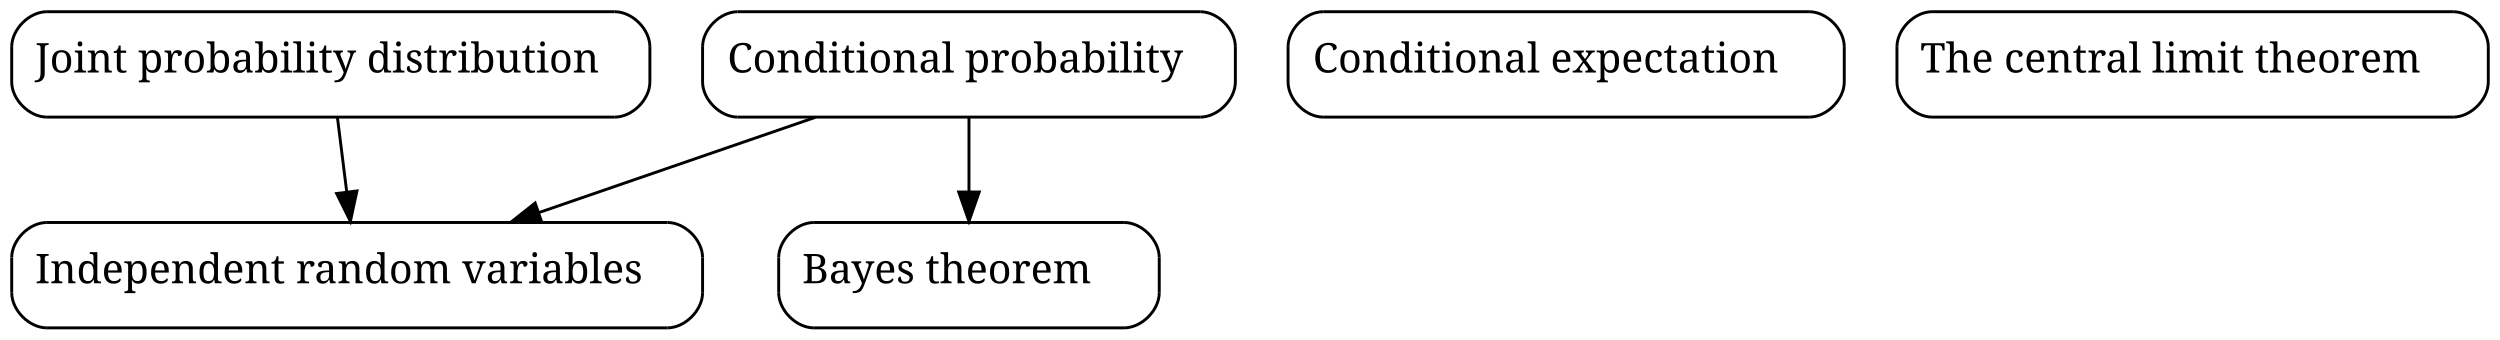
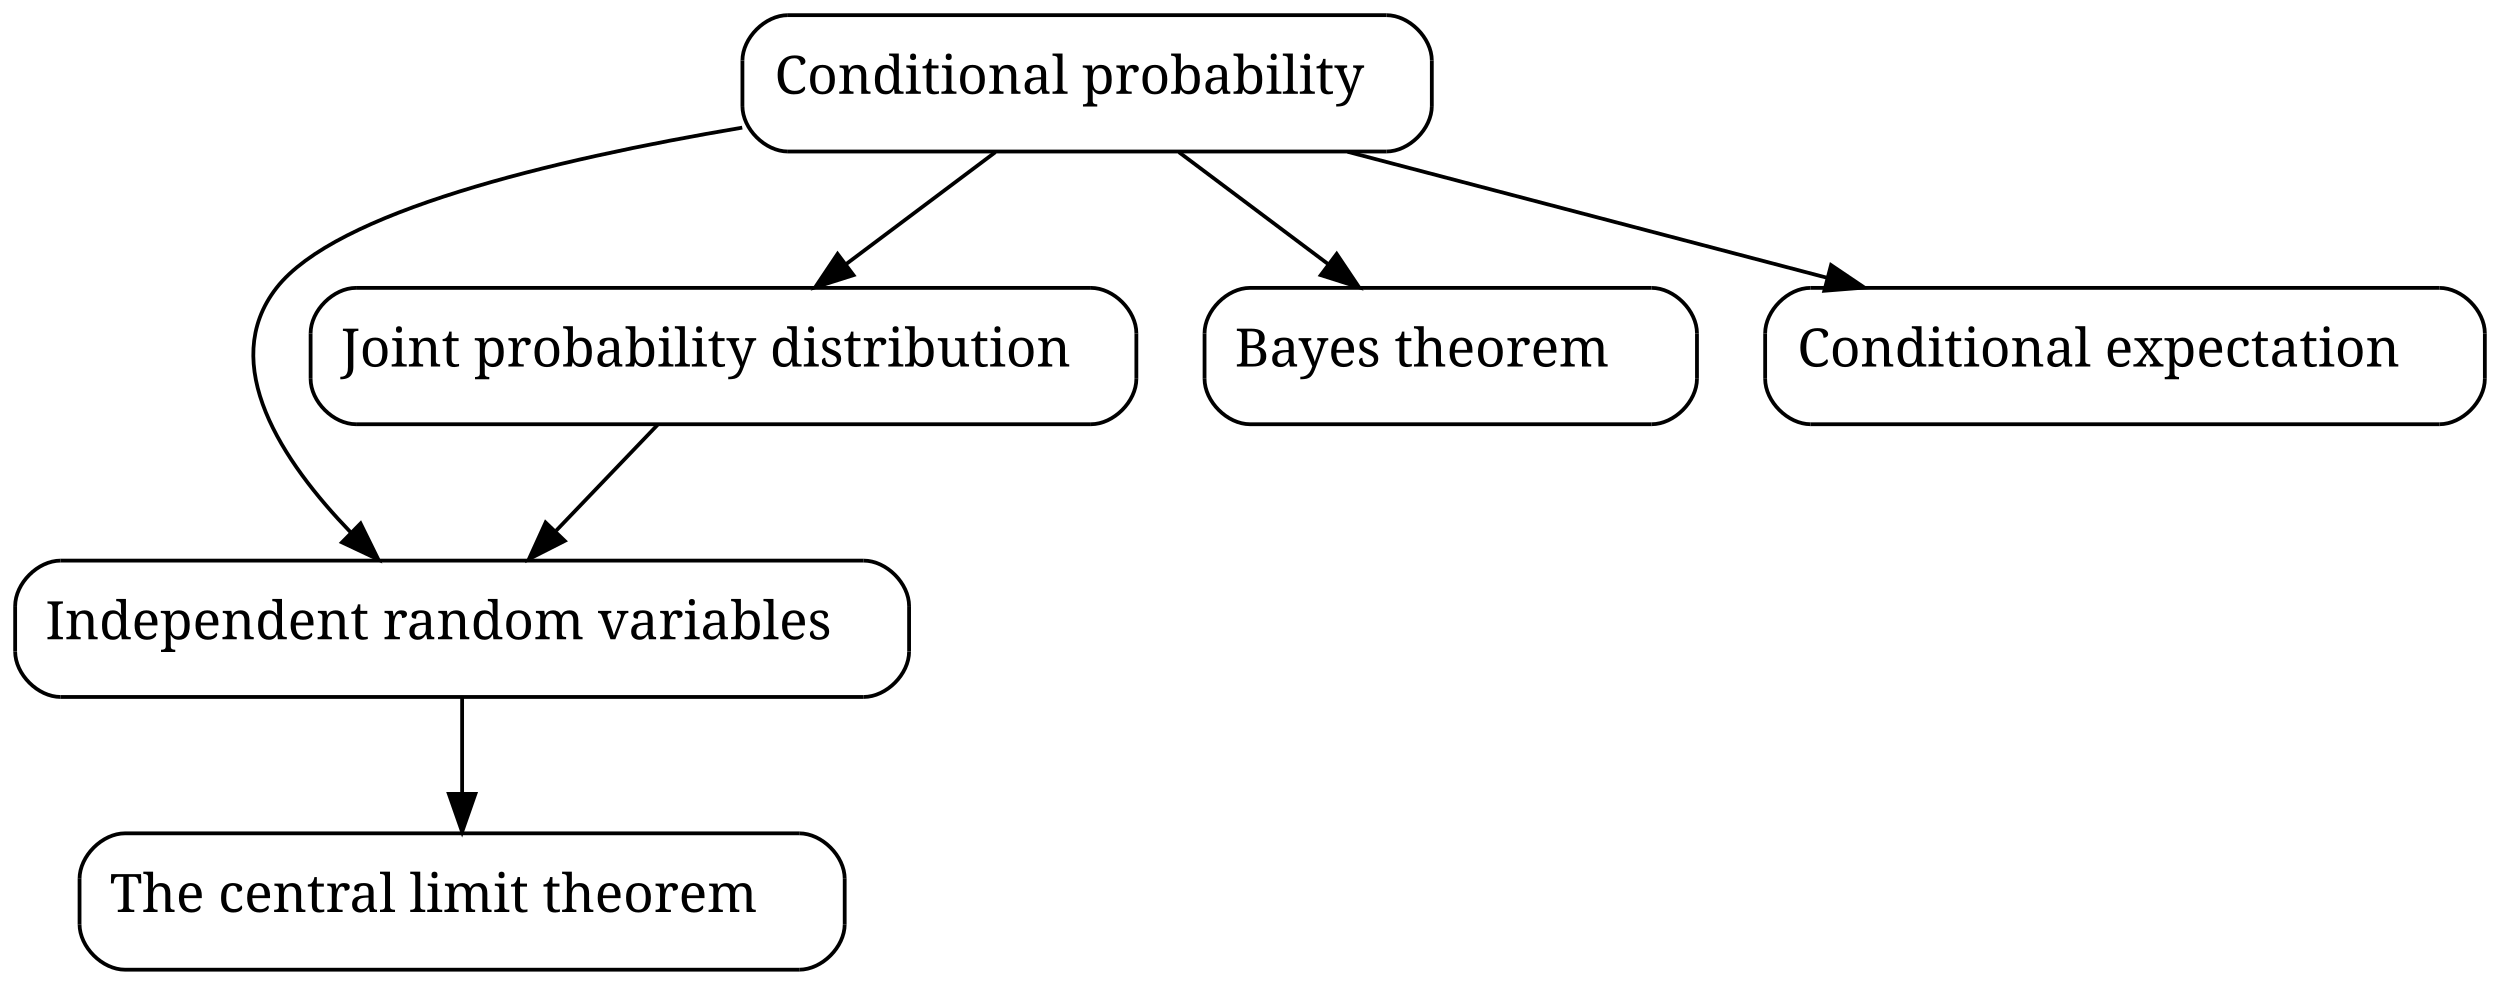
- <svg xmlns="http://www.w3.org/2000/svg" xmlns:xlink="http://www.w3.org/1999/xlink" width="854pt" height="116pt" viewBox="0.00 0.00 854.00 116.00">
-   <g id="graph1" class="graph" transform="scale(1 1) rotate(0) translate(4 112)">
+ <svg xmlns="http://www.w3.org/2000/svg" xmlns:xlink="http://www.w3.org/1999/xlink" width="660pt" height="260pt" viewBox="0.00 0.00 660.00 260.00">
+   <g id="graph1" class="graph" transform="scale(1 1) rotate(0) translate(4 256)">
    <g id="node1" class="node">
      <a xlink:href="CONDITIONAL_PROBABILITY.html" xlink:title=" Conditional probability " target="_top">
-         <polyline fill="none" stroke="black" points="406,-108 248,-108 " />
-         <path fill="none" stroke="black" d="M248,-108C242,-108 236,-102 236,-96" />
-         <polyline fill="none" stroke="black" points="236,-96 236,-84 " />
-         <path fill="none" stroke="black" d="M236,-84C236,-78 242,-72 248,-72" />
-         <polyline fill="none" stroke="black" points="248,-72 406,-72 " />
-         <path fill="none" stroke="black" d="M406,-72C412,-72 418,-78 418,-84" />
-         <polyline fill="none" stroke="black" points="418,-84 418,-96 " />
-         <path fill="none" stroke="black" d="M418,-96C418,-102 412,-108 406,-108" />
-         <text text-anchor="start" x="244.5" y="-87.233" font-family="Times Roman,serif" font-size="14.00"> Conditional probability </text>
+         <polyline fill="none" stroke="black" points="362,-252 204,-252 " />
+         <path fill="none" stroke="black" d="M204,-252C198,-252 192,-246 192,-240" />
+         <polyline fill="none" stroke="black" points="192,-240 192,-228 " />
+         <path fill="none" stroke="black" d="M192,-228C192,-222 198,-216 204,-216" />
+         <polyline fill="none" stroke="black" points="204,-216 362,-216 " />
+         <path fill="none" stroke="black" d="M362,-216C368,-216 374,-222 374,-228" />
+         <polyline fill="none" stroke="black" points="374,-228 374,-240 " />
+         <path fill="none" stroke="black" d="M374,-240C374,-246 368,-252 362,-252" />
+         <text text-anchor="start" x="200.5" y="-231.233" font-family="Times Roman,serif" font-size="14.00"> Conditional probability </text>
      </a>
    </g>
    <g id="node2" class="node">
      <a xlink:href="INDEPENDENT_RANDOM_VARIABLES.html" xlink:title=" Independent random variables " target="_top">
-         <polyline fill="none" stroke="black" points="224,-36 12,-36 " />
-         <path fill="none" stroke="black" d="M12,-36C6,-36 8.28967e-14,-30 6.63173e-14,-24" />
-         <polyline fill="none" stroke="black" points="6.63173e-14,-24 3.31587e-14,-12 " />
-         <path fill="none" stroke="black" d="M3.31587e-14,-12C1.65793e-14,-6 6,-1.74023e-14 12,-1.7041e-14" />
-         <polyline fill="none" stroke="black" points="12,-1.7041e-14 224,-4.2753e-15 " />
-         <path fill="none" stroke="black" d="M224,-4.2753e-15C230,-3.91401e-15 236,-6 236,-12" />
-         <polyline fill="none" stroke="black" points="236,-12 236,-24 " />
-         <path fill="none" stroke="black" d="M236,-24C236,-30 230,-36 224,-36" />
-         <text text-anchor="start" x="8" y="-15.233" font-family="Times Roman,serif" font-size="14.00"> Independent random variables </text>
+         <polyline fill="none" stroke="black" points="224,-108 12,-108 " />
+         <path fill="none" stroke="black" d="M12,-108C6,-108 8.28967e-14,-102 6.63173e-14,-96" />
+         <polyline fill="none" stroke="black" points="6.63173e-14,-96 3.31587e-14,-84 " />
+         <path fill="none" stroke="black" d="M3.31587e-14,-84C1.65793e-14,-78 6,-72 12,-72" />
+         <polyline fill="none" stroke="black" points="12,-72 224,-72 " />
+         <path fill="none" stroke="black" d="M224,-72C230,-72 236,-78 236,-84" />
+         <polyline fill="none" stroke="black" points="236,-84 236,-96 " />
+         <path fill="none" stroke="black" d="M236,-96C236,-102 230,-108 224,-108" />
+         <text text-anchor="start" x="8" y="-87.233" font-family="Times Roman,serif" font-size="14.00"> Independent random variables </text>
      </a>
    </g>
    <g id="edge2" class="edge">
-       <path fill="none" stroke="black" d="M274.53,-71.924C245.835,-62.039 210.111,-49.732 180.04,-39.373" />
-       <polygon fill="black" stroke="black" points="181.086,-36.031 170.491,-36.083 178.806,-42.65 181.086,-36.031" />
+       <path fill="none" stroke="black" d="M191.953,-222.307C140.952,-213.684 84.541,-199.95 69,-180 53.364,-159.928 70.491,-134.194 88.654,-115.389" />
+       <polygon fill="black" stroke="black" points="91.192,-117.803 95.868,-108.296 86.284,-112.811 91.192,-117.803" />
    </g>
    <g id="node3" class="node">
-       <a xlink:href="BAYES_THEOREM.html" xlink:title=" Bayes theorem " target="_top">
-         <polyline fill="none" stroke="black" points="380,-36 274,-36 " />
-         <path fill="none" stroke="black" d="M274,-36C268,-36 262,-30 262,-24" />
-         <polyline fill="none" stroke="black" points="262,-24 262,-12 " />
-         <path fill="none" stroke="black" d="M262,-12C262,-6 268,-1.71077e-14 274,-1.64518e-14" />
-         <polyline fill="none" stroke="black" points="274,-1.64518e-14 380,-4.86448e-15 " />
-         <path fill="none" stroke="black" d="M380,-4.86448e-15C386,-4.2086e-15 392,-6 392,-12" />
-         <polyline fill="none" stroke="black" points="392,-12 392,-24 " />
-         <path fill="none" stroke="black" d="M392,-24C392,-30 386,-36 380,-36" />
-         <text text-anchor="start" x="270" y="-15.233" font-family="Times Roman,serif" font-size="14.00"> Bayes theorem </text>
+       <a xlink:href="JOINT_PROBABILITY_DISTRIBUTION.html" xlink:title=" Joint probability distribution " target="_top">
+         <polyline fill="none" stroke="black" points="284,-180 90,-180 " />
+         <path fill="none" stroke="black" d="M90,-180C84,-180 78,-174 78,-168" />
+         <polyline fill="none" stroke="black" points="78,-168 78,-156 " />
+         <path fill="none" stroke="black" d="M78,-156C78,-150 84,-144 90,-144" />
+         <polyline fill="none" stroke="black" points="90,-144 284,-144 " />
+         <path fill="none" stroke="black" d="M284,-144C290,-144 296,-150 296,-156" />
+         <polyline fill="none" stroke="black" points="296,-156 296,-168 " />
+         <path fill="none" stroke="black" d="M296,-168C296,-174 290,-180 284,-180" />
+         <text text-anchor="start" x="86" y="-159.233" font-family="Times Roman,serif" font-size="14.00"> Joint probability distribution </text>
      </a>
    </g>
    <g id="edge4" class="edge">
-       <path fill="none" stroke="black" d="M327,-71.831C327,-64.131 327,-54.974 327,-46.417" />
-       <polygon fill="black" stroke="black" points="330.5,-46.413 327,-36.413 323.5,-46.413 330.5,-46.413" />
+       <path fill="none" stroke="black" d="M258.775,-215.831C246.837,-206.878 232.274,-195.956 219.394,-186.295" />
+       <polygon fill="black" stroke="black" points="221.317,-183.363 211.217,-180.163 217.117,-188.963 221.317,-183.363" />
    </g>
    <g id="node4" class="node">
-       <a xlink:href="CONDITIONAL_EXPECTATION.html" xlink:title=" Conditional expectation " target="_top">
-         <polyline fill="none" stroke="black" points="614,-108 448,-108 " />
-         <path fill="none" stroke="black" d="M448,-108C442,-108 436,-102 436,-96" />
-         <polyline fill="none" stroke="black" points="436,-96 436,-84 " />
-         <path fill="none" stroke="black" d="M436,-84C436,-78 442,-72 448,-72" />
-         <polyline fill="none" stroke="black" points="448,-72 614,-72 " />
-         <path fill="none" stroke="black" d="M614,-72C620,-72 626,-78 626,-84" />
-         <polyline fill="none" stroke="black" points="626,-84 626,-96 " />
-         <path fill="none" stroke="black" d="M626,-96C626,-102 620,-108 614,-108" />
-         <text text-anchor="start" x="444.5" y="-87.233" font-family="Times Roman,serif" font-size="14.00"> Conditional expectation </text>
-       </a>
-     </g>
-     <g id="node5" class="node">
-       <a xlink:href="JOINT_PROBABILITY_DISTRIBUTION.html" xlink:title=" Joint probability distribution " target="_top">
-         <polyline fill="none" stroke="black" points="206,-108 12,-108 " />
-         <path fill="none" stroke="black" d="M12,-108C6,-108 9.4739e-14,-102 7.57912e-14,-96" />
-         <polyline fill="none" stroke="black" points="7.57912e-14,-96 3.78956e-14,-84 " />
-         <path fill="none" stroke="black" d="M3.78956e-14,-84C1.89478e-14,-78 6,-72 12,-72" />
-         <polyline fill="none" stroke="black" points="12,-72 206,-72 " />
-         <path fill="none" stroke="black" d="M206,-72C212,-72 218,-78 218,-84" />
-         <polyline fill="none" stroke="black" points="218,-84 218,-96 " />
-         <path fill="none" stroke="black" d="M218,-96C218,-102 212,-108 206,-108" />
-         <text text-anchor="start" x="8" y="-87.233" font-family="Times Roman,serif" font-size="14.00"> Joint probability distribution </text>
+       <a xlink:href="BAYES_THEOREM.html" xlink:title=" Bayes theorem " target="_top">
+         <polyline fill="none" stroke="black" points="432,-180 326,-180 " />
+         <path fill="none" stroke="black" d="M326,-180C320,-180 314,-174 314,-168" />
+         <polyline fill="none" stroke="black" points="314,-168 314,-156 " />
+         <path fill="none" stroke="black" d="M314,-156C314,-150 320,-144 326,-144" />
+         <polyline fill="none" stroke="black" points="326,-144 432,-144 " />
+         <path fill="none" stroke="black" d="M432,-144C438,-144 444,-150 444,-156" />
+         <polyline fill="none" stroke="black" points="444,-156 444,-168 " />
+         <path fill="none" stroke="black" d="M444,-168C444,-174 438,-180 432,-180" />
+         <text text-anchor="start" x="322" y="-159.233" font-family="Times Roman,serif" font-size="14.00"> Bayes theorem </text>
      </a>
    </g>
    <g id="edge6" class="edge">
-       <path fill="none" stroke="black" d="M111.271,-71.831C112.234,-64.131 113.378,-54.974 114.448,-46.417" />
-       <polygon fill="black" stroke="black" points="117.931,-46.77 115.698,-36.413 110.985,-45.902 117.931,-46.77" />
+       <path fill="none" stroke="black" d="M307.225,-215.831C319.163,-206.878 333.726,-195.956 346.606,-186.295" />
+       <polygon fill="black" stroke="black" points="348.883,-188.963 354.783,-180.163 344.683,-183.363 348.883,-188.963" />
+     </g>
+     <g id="node5" class="node">
+       <a xlink:href="CONDITIONAL_EXPECTATION.html" xlink:title=" Conditional expectation " target="_top">
+         <polyline fill="none" stroke="black" points="640,-180 474,-180 " />
+         <path fill="none" stroke="black" d="M474,-180C468,-180 462,-174 462,-168" />
+         <polyline fill="none" stroke="black" points="462,-168 462,-156 " />
+         <path fill="none" stroke="black" d="M462,-156C462,-150 468,-144 474,-144" />
+         <polyline fill="none" stroke="black" points="474,-144 640,-144 " />
+         <path fill="none" stroke="black" d="M640,-144C646,-144 652,-150 652,-156" />
+         <polyline fill="none" stroke="black" points="652,-156 652,-168 " />
+         <path fill="none" stroke="black" d="M652,-168C652,-174 646,-180 640,-180" />
+         <text text-anchor="start" x="470.5" y="-159.233" font-family="Times Roman,serif" font-size="14.00"> Conditional expectation </text>
+       </a>
+     </g>
+     <g id="edge8" class="edge">
+       <path fill="none" stroke="black" d="M351.788,-215.924C390.304,-205.803 438.477,-193.145 478.468,-182.636" />
+       <polygon fill="black" stroke="black" points="479.401,-186.01 488.184,-180.083 477.622,-179.24 479.401,-186.01" />
    </g>
    <g id="node6" class="node">
      <a xlink:href="CENTRAL_LIMIT_THEOREM.html" xlink:title=" The central limit theorem " target="_top">
-         <polyline fill="none" stroke="black" points="834,-108 656,-108 " />
-         <path fill="none" stroke="black" d="M656,-108C650,-108 644,-102 644,-96" />
-         <polyline fill="none" stroke="black" points="644,-96 644,-84 " />
-         <path fill="none" stroke="black" d="M644,-84C644,-78 650,-72 656,-72" />
-         <polyline fill="none" stroke="black" points="656,-72 834,-72 " />
-         <path fill="none" stroke="black" d="M834,-72C840,-72 846,-78 846,-84" />
-         <polyline fill="none" stroke="black" points="846,-84 846,-96 " />
-         <path fill="none" stroke="black" d="M846,-96C846,-102 840,-108 834,-108" />
-         <text text-anchor="start" x="652" y="-87.233" font-family="Times Roman,serif" font-size="14.00"> The central limit theorem </text>
+         <polyline fill="none" stroke="black" points="207,-36 29,-36 " />
+         <path fill="none" stroke="black" d="M29,-36C23,-36 17,-30 17,-24" />
+         <polyline fill="none" stroke="black" points="17,-24 17,-12 " />
+         <path fill="none" stroke="black" d="M17,-12C17,-6 23,-1.73415e-14 29,-1.69194e-14" />
+         <polyline fill="none" stroke="black" points="29,-1.69194e-14 207,-4.39692e-15 " />
+         <path fill="none" stroke="black" d="M207,-4.39692e-15C213,-3.97482e-15 219,-6 219,-12" />
+         <polyline fill="none" stroke="black" points="219,-12 219,-24 " />
+         <path fill="none" stroke="black" d="M219,-24C219,-30 213,-36 207,-36" />
+         <text text-anchor="start" x="25" y="-15.233" font-family="Times Roman,serif" font-size="14.00"> The central limit theorem </text>
      </a>
+     </g>
+     <g id="edge10" class="edge">
+       <path fill="none" stroke="black" d="M118,-71.831C118,-64.131 118,-54.974 118,-46.417" />
+       <polygon fill="black" stroke="black" points="121.5,-46.413 118,-36.413 114.5,-46.413 121.5,-46.413" />
+     </g>
+     <g id="edge12" class="edge">
+       <path fill="none" stroke="black" d="M169.588,-143.831C161.479,-135.369 151.684,-125.149 142.818,-115.897" />
+       <polygon fill="black" stroke="black" points="145.092,-113.211 135.646,-108.413 140.038,-118.055 145.092,-113.211" />
    </g>
  </g>
</svg>
